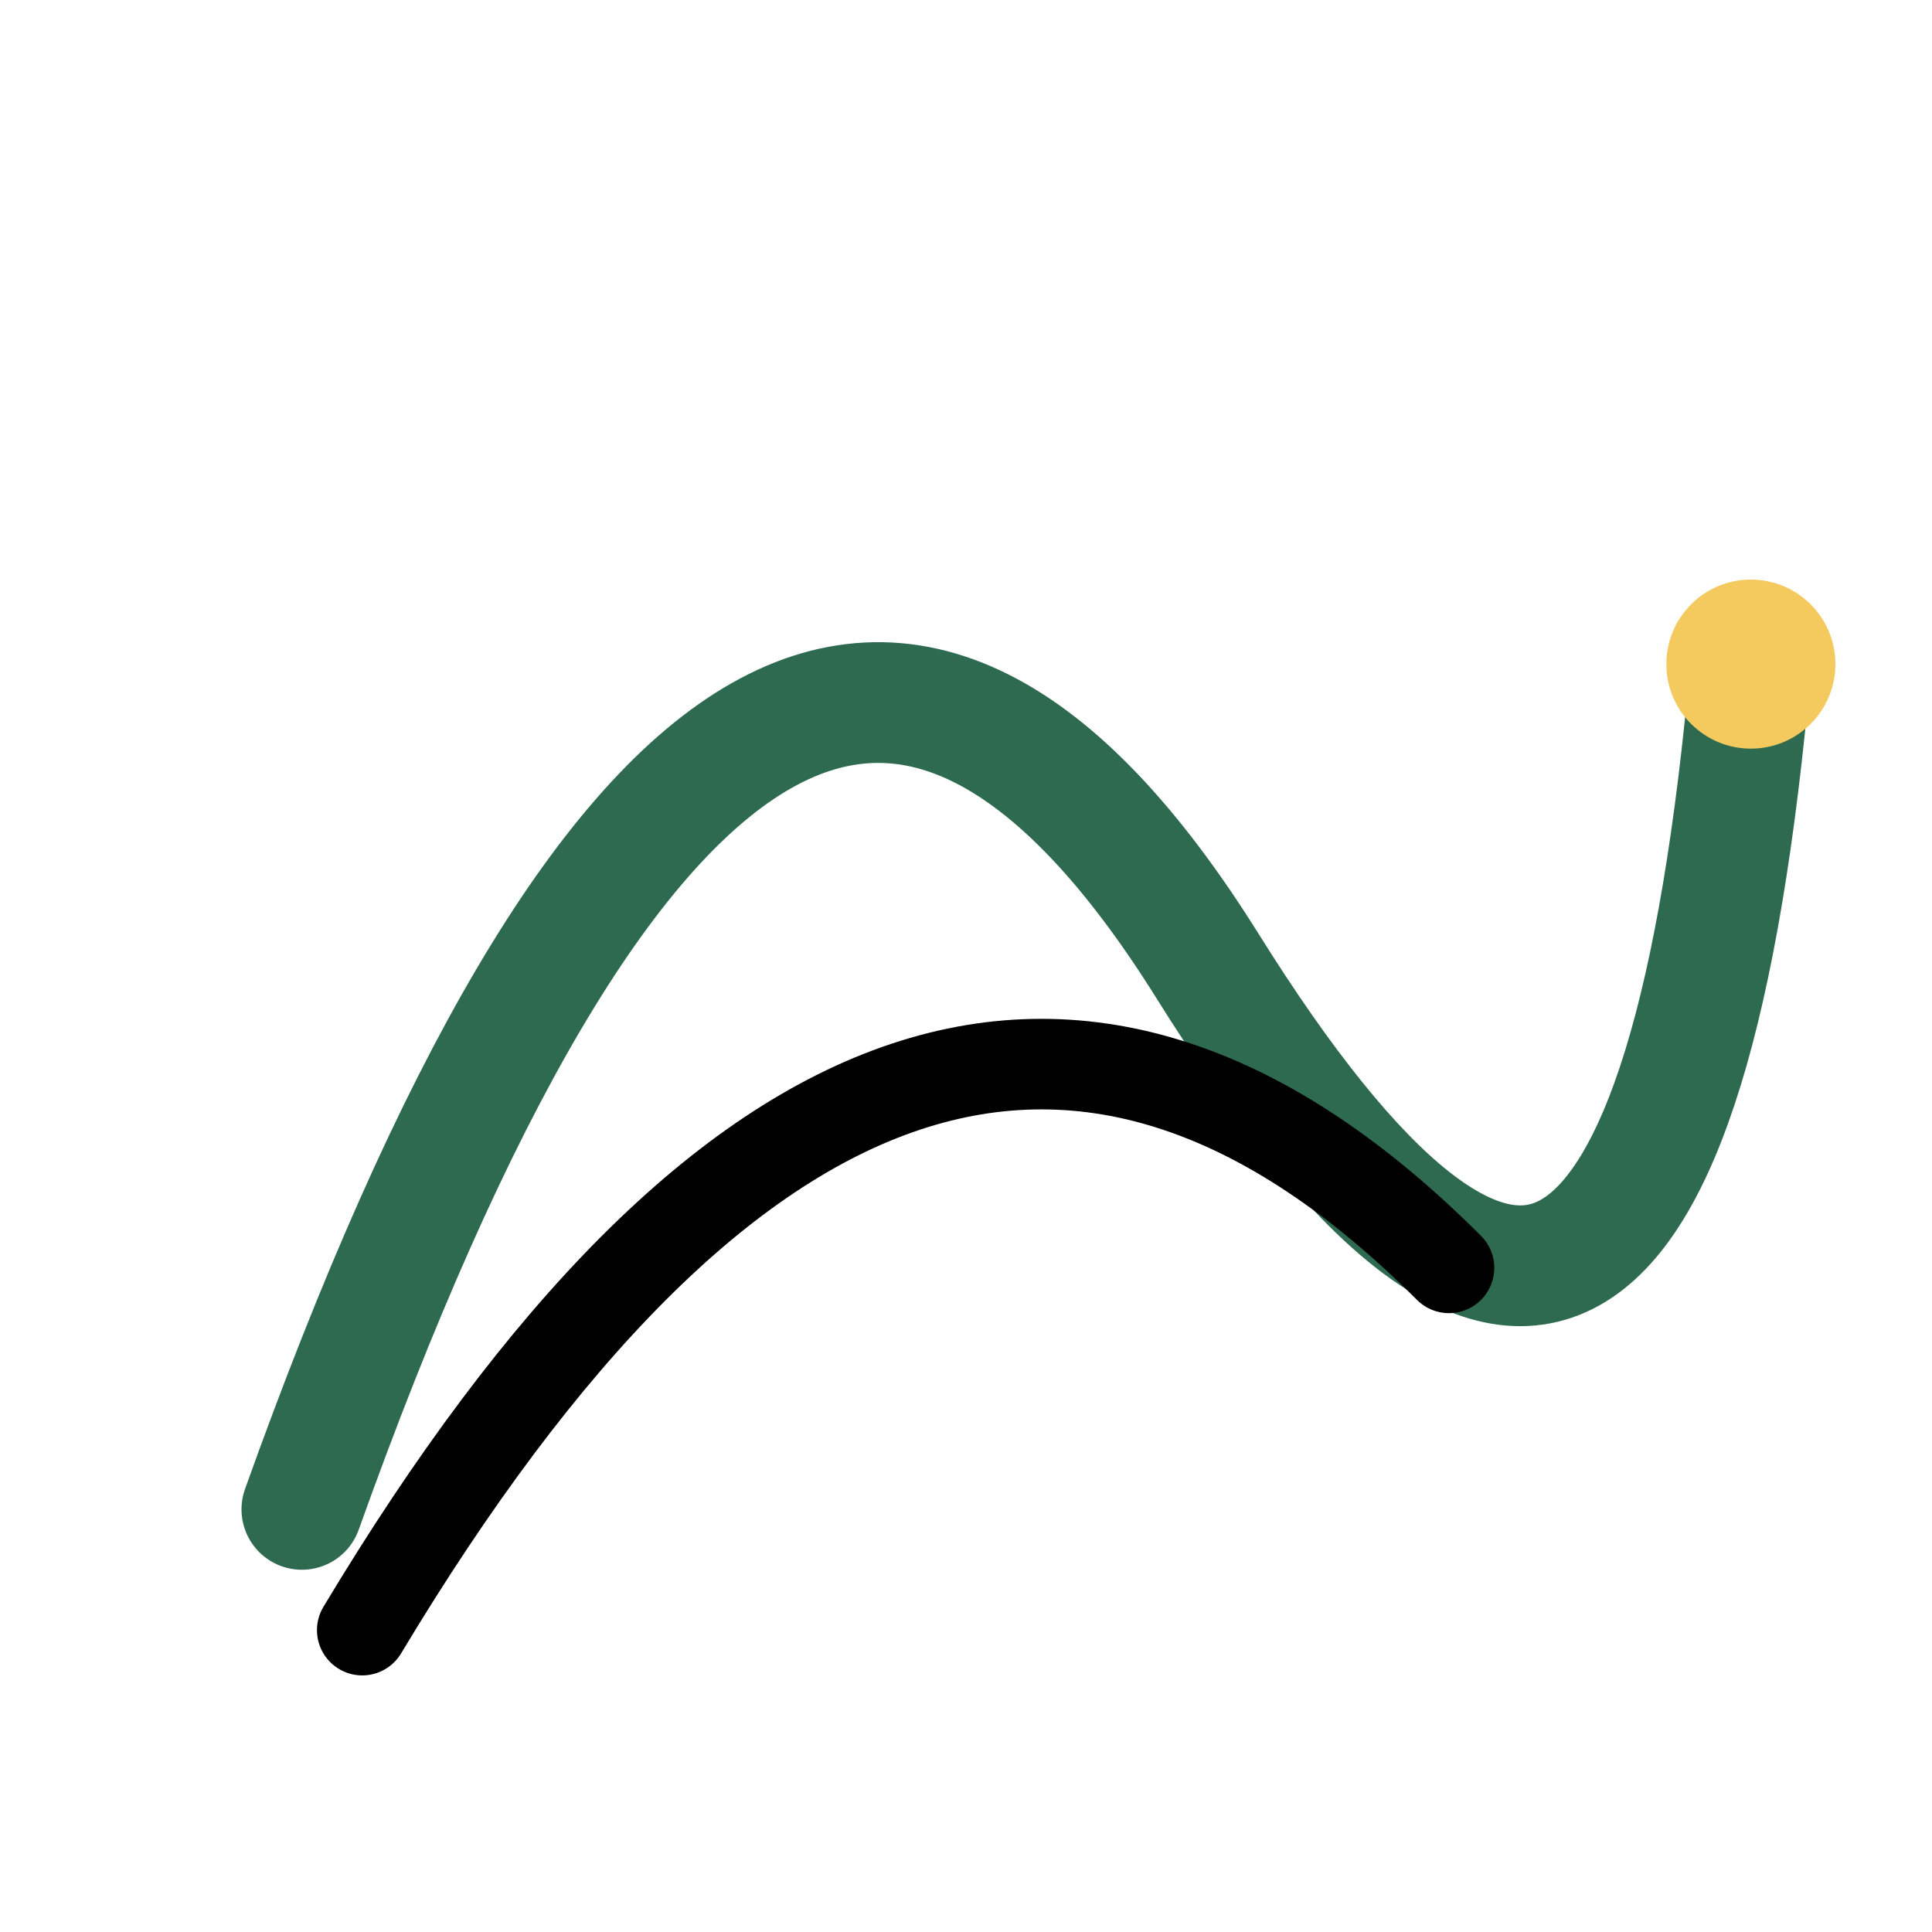
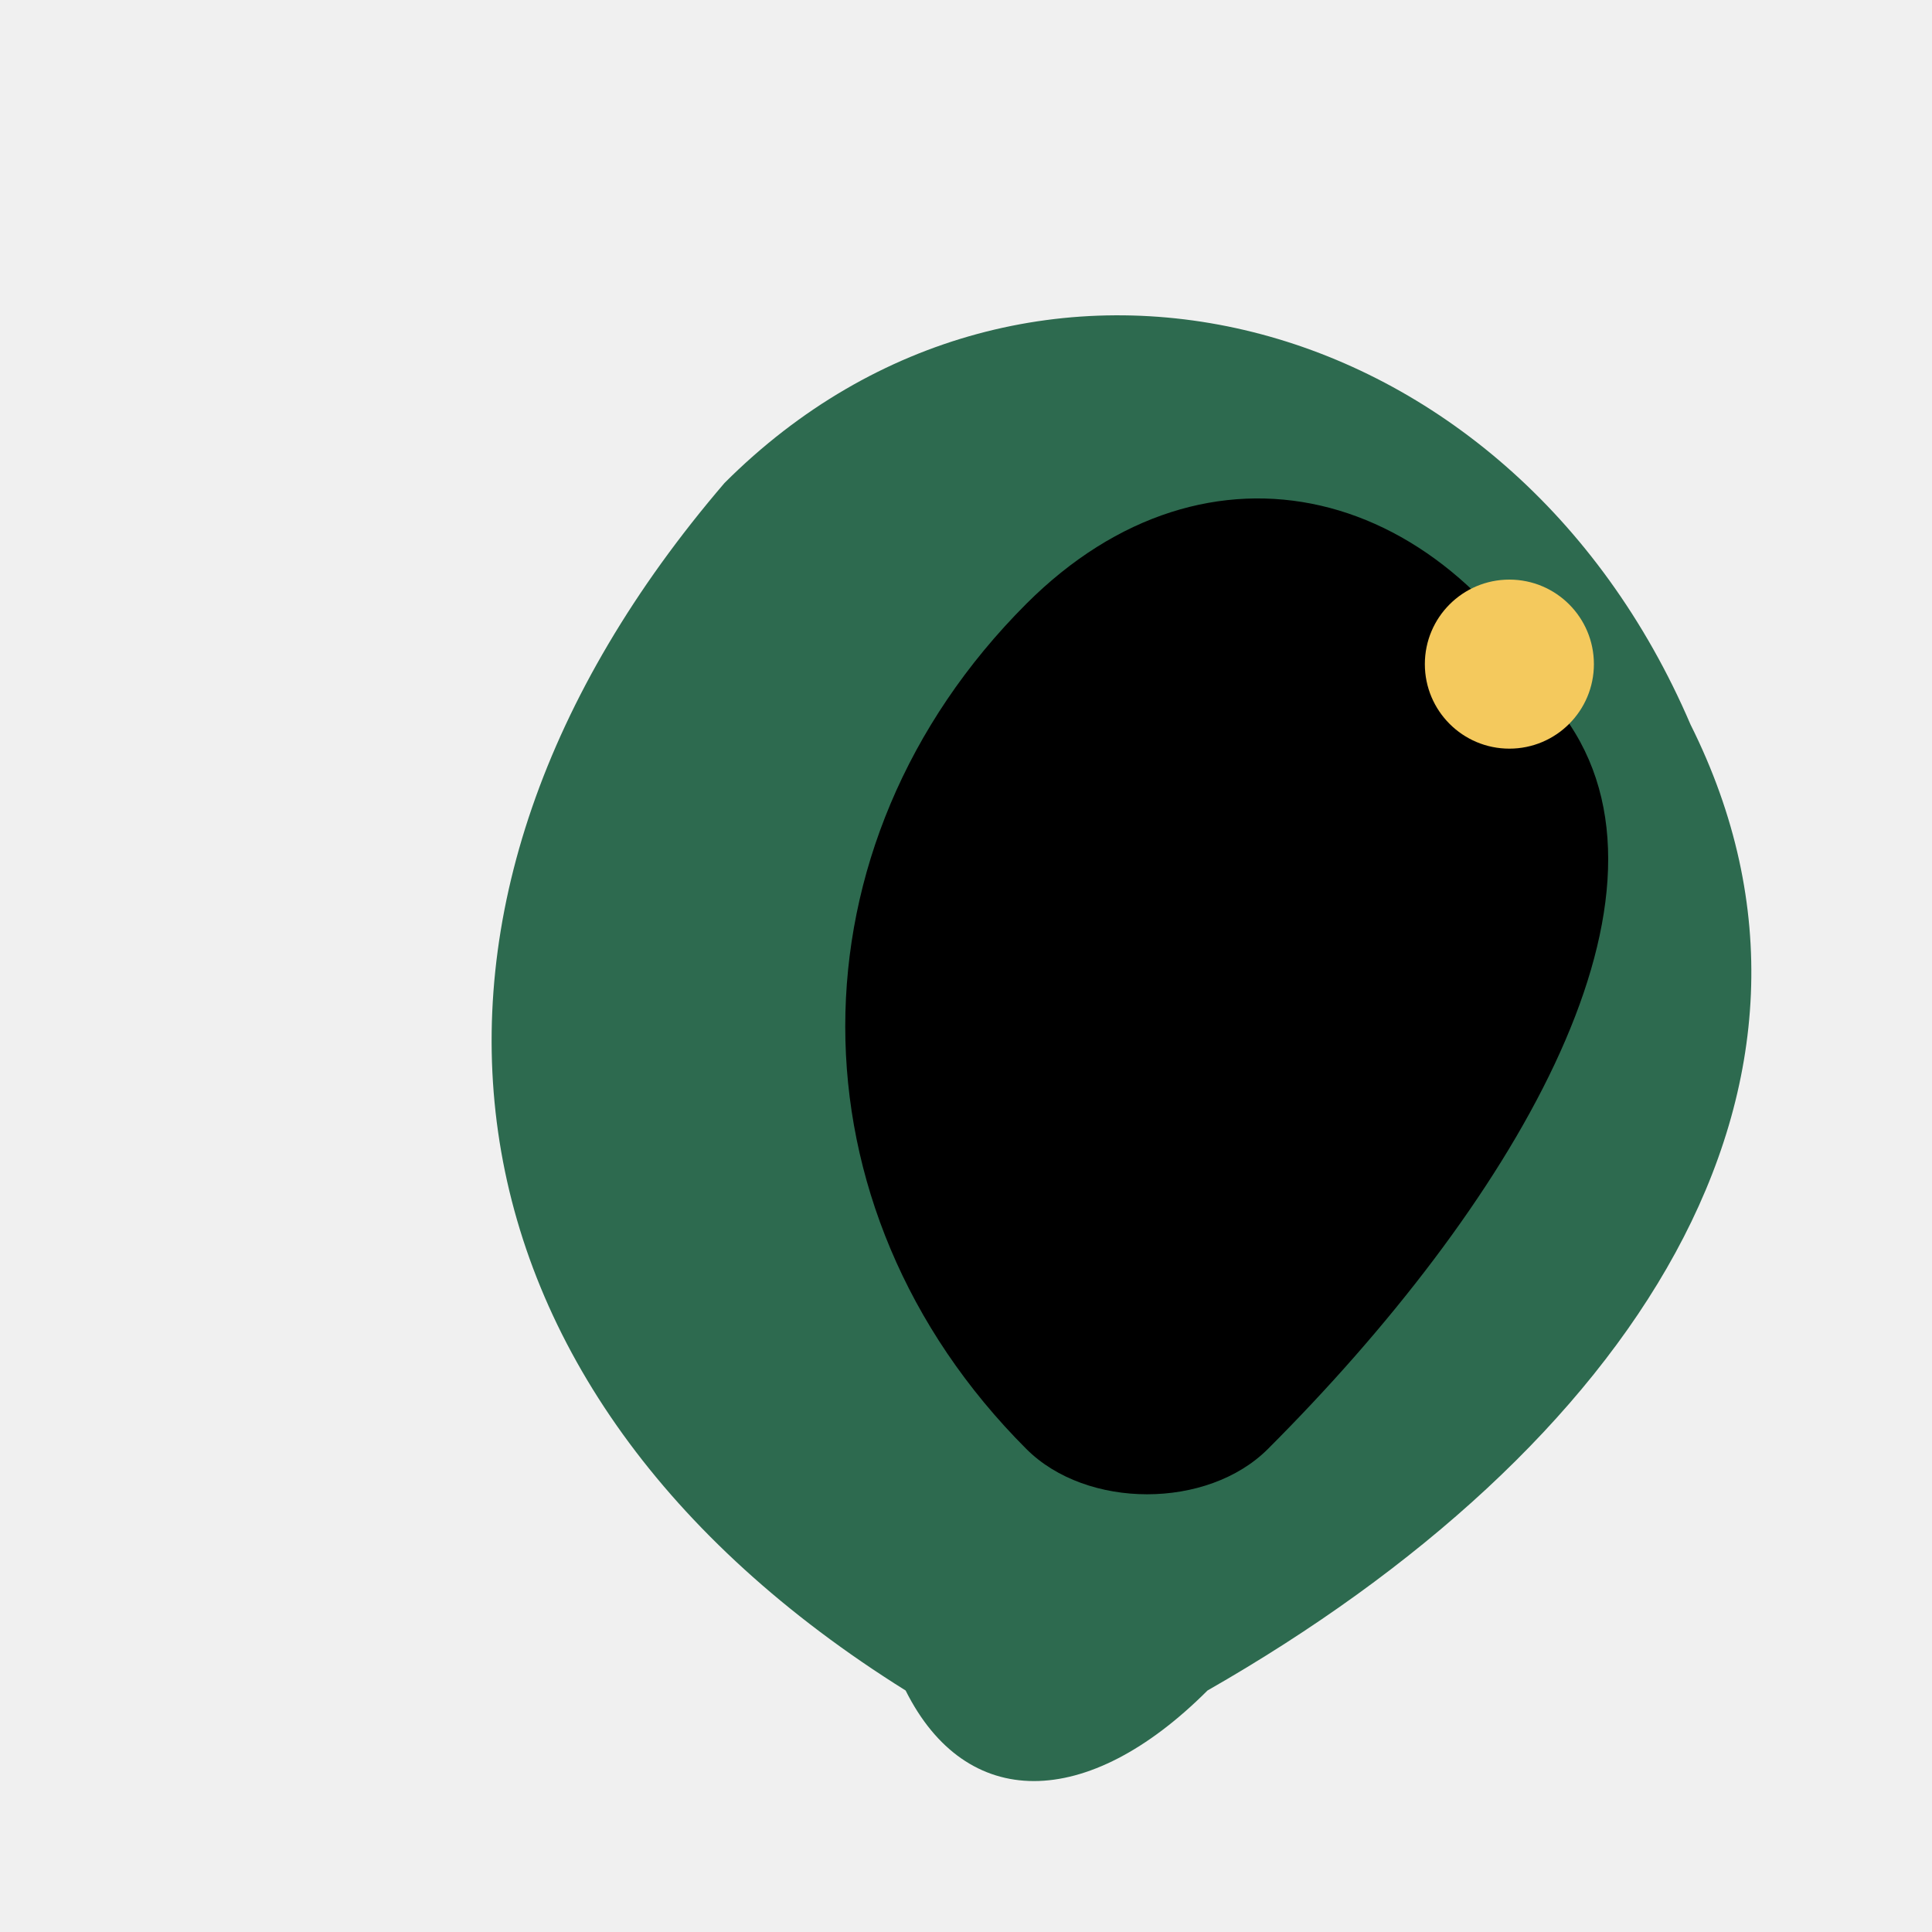
- <svg xmlns="http://www.w3.org/2000/svg" width="64" height="64" viewBox="0 0 64 64">
-   <rect width="100%" height="100%" fill="white" />
-   <path d="M10 50 Q25 8 40 32 T58 22" fill="none" stroke="#2d6a4f" stroke-width="4" stroke-linecap="round" />
-   <path d="M12 54 Q30 24 48 42" fill="none" stroke="black" stroke-width="3" stroke-linecap="round" />
-   <circle cx="58" cy="22" r="2.8" fill="#f4c95d" />
+ <svg xmlns="http://www.w3.org/2000/svg" viewBox="0 0 64 64">
+   <path d="M30 56 C14 46 12 30 24 16 C34 6 50 10 56 24 C62 36 54 48 40 56 C36 60 32 60 30 56Z" fill="#2d6a4f" />
+   <path d="M34 48 C26 40 26 28 34 20 C40 14 48 16 52 24 C56 30 50 40 42 48 C40 50 36 50 34 48Z" fill="black" />
+   <circle cx="50" cy="22" r="2.8" fill="#f4c95d" />
</svg>
